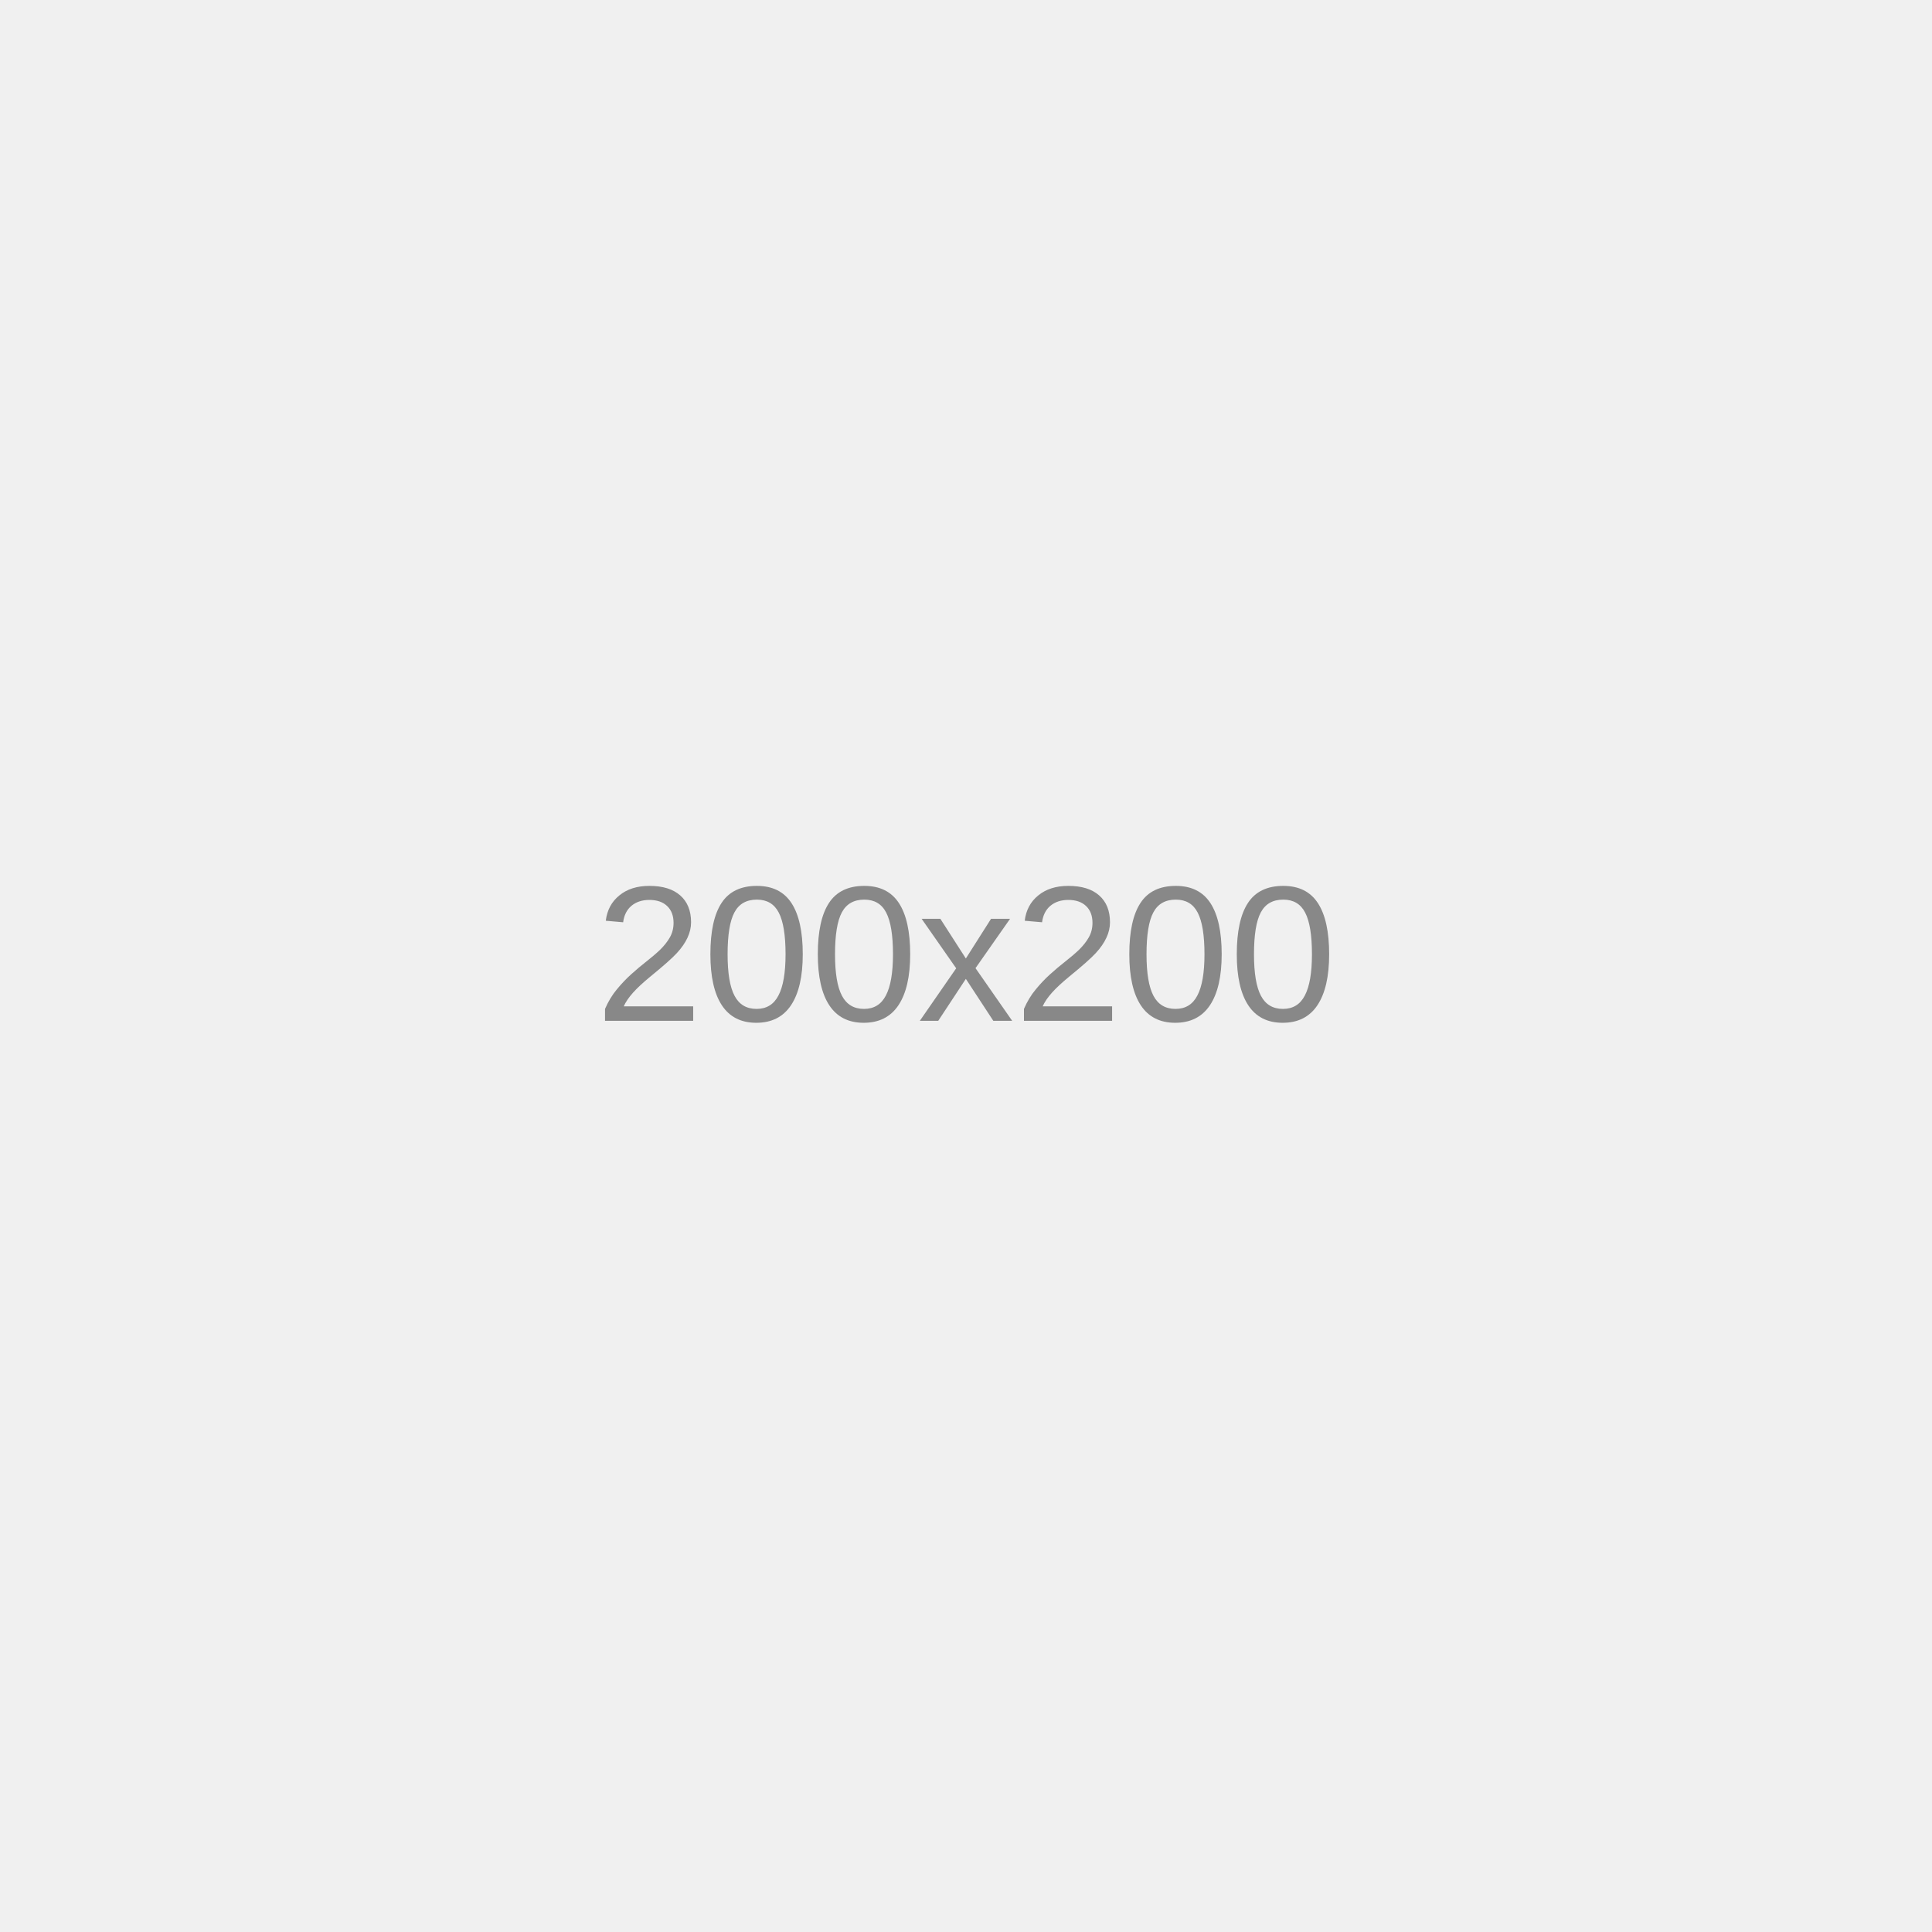
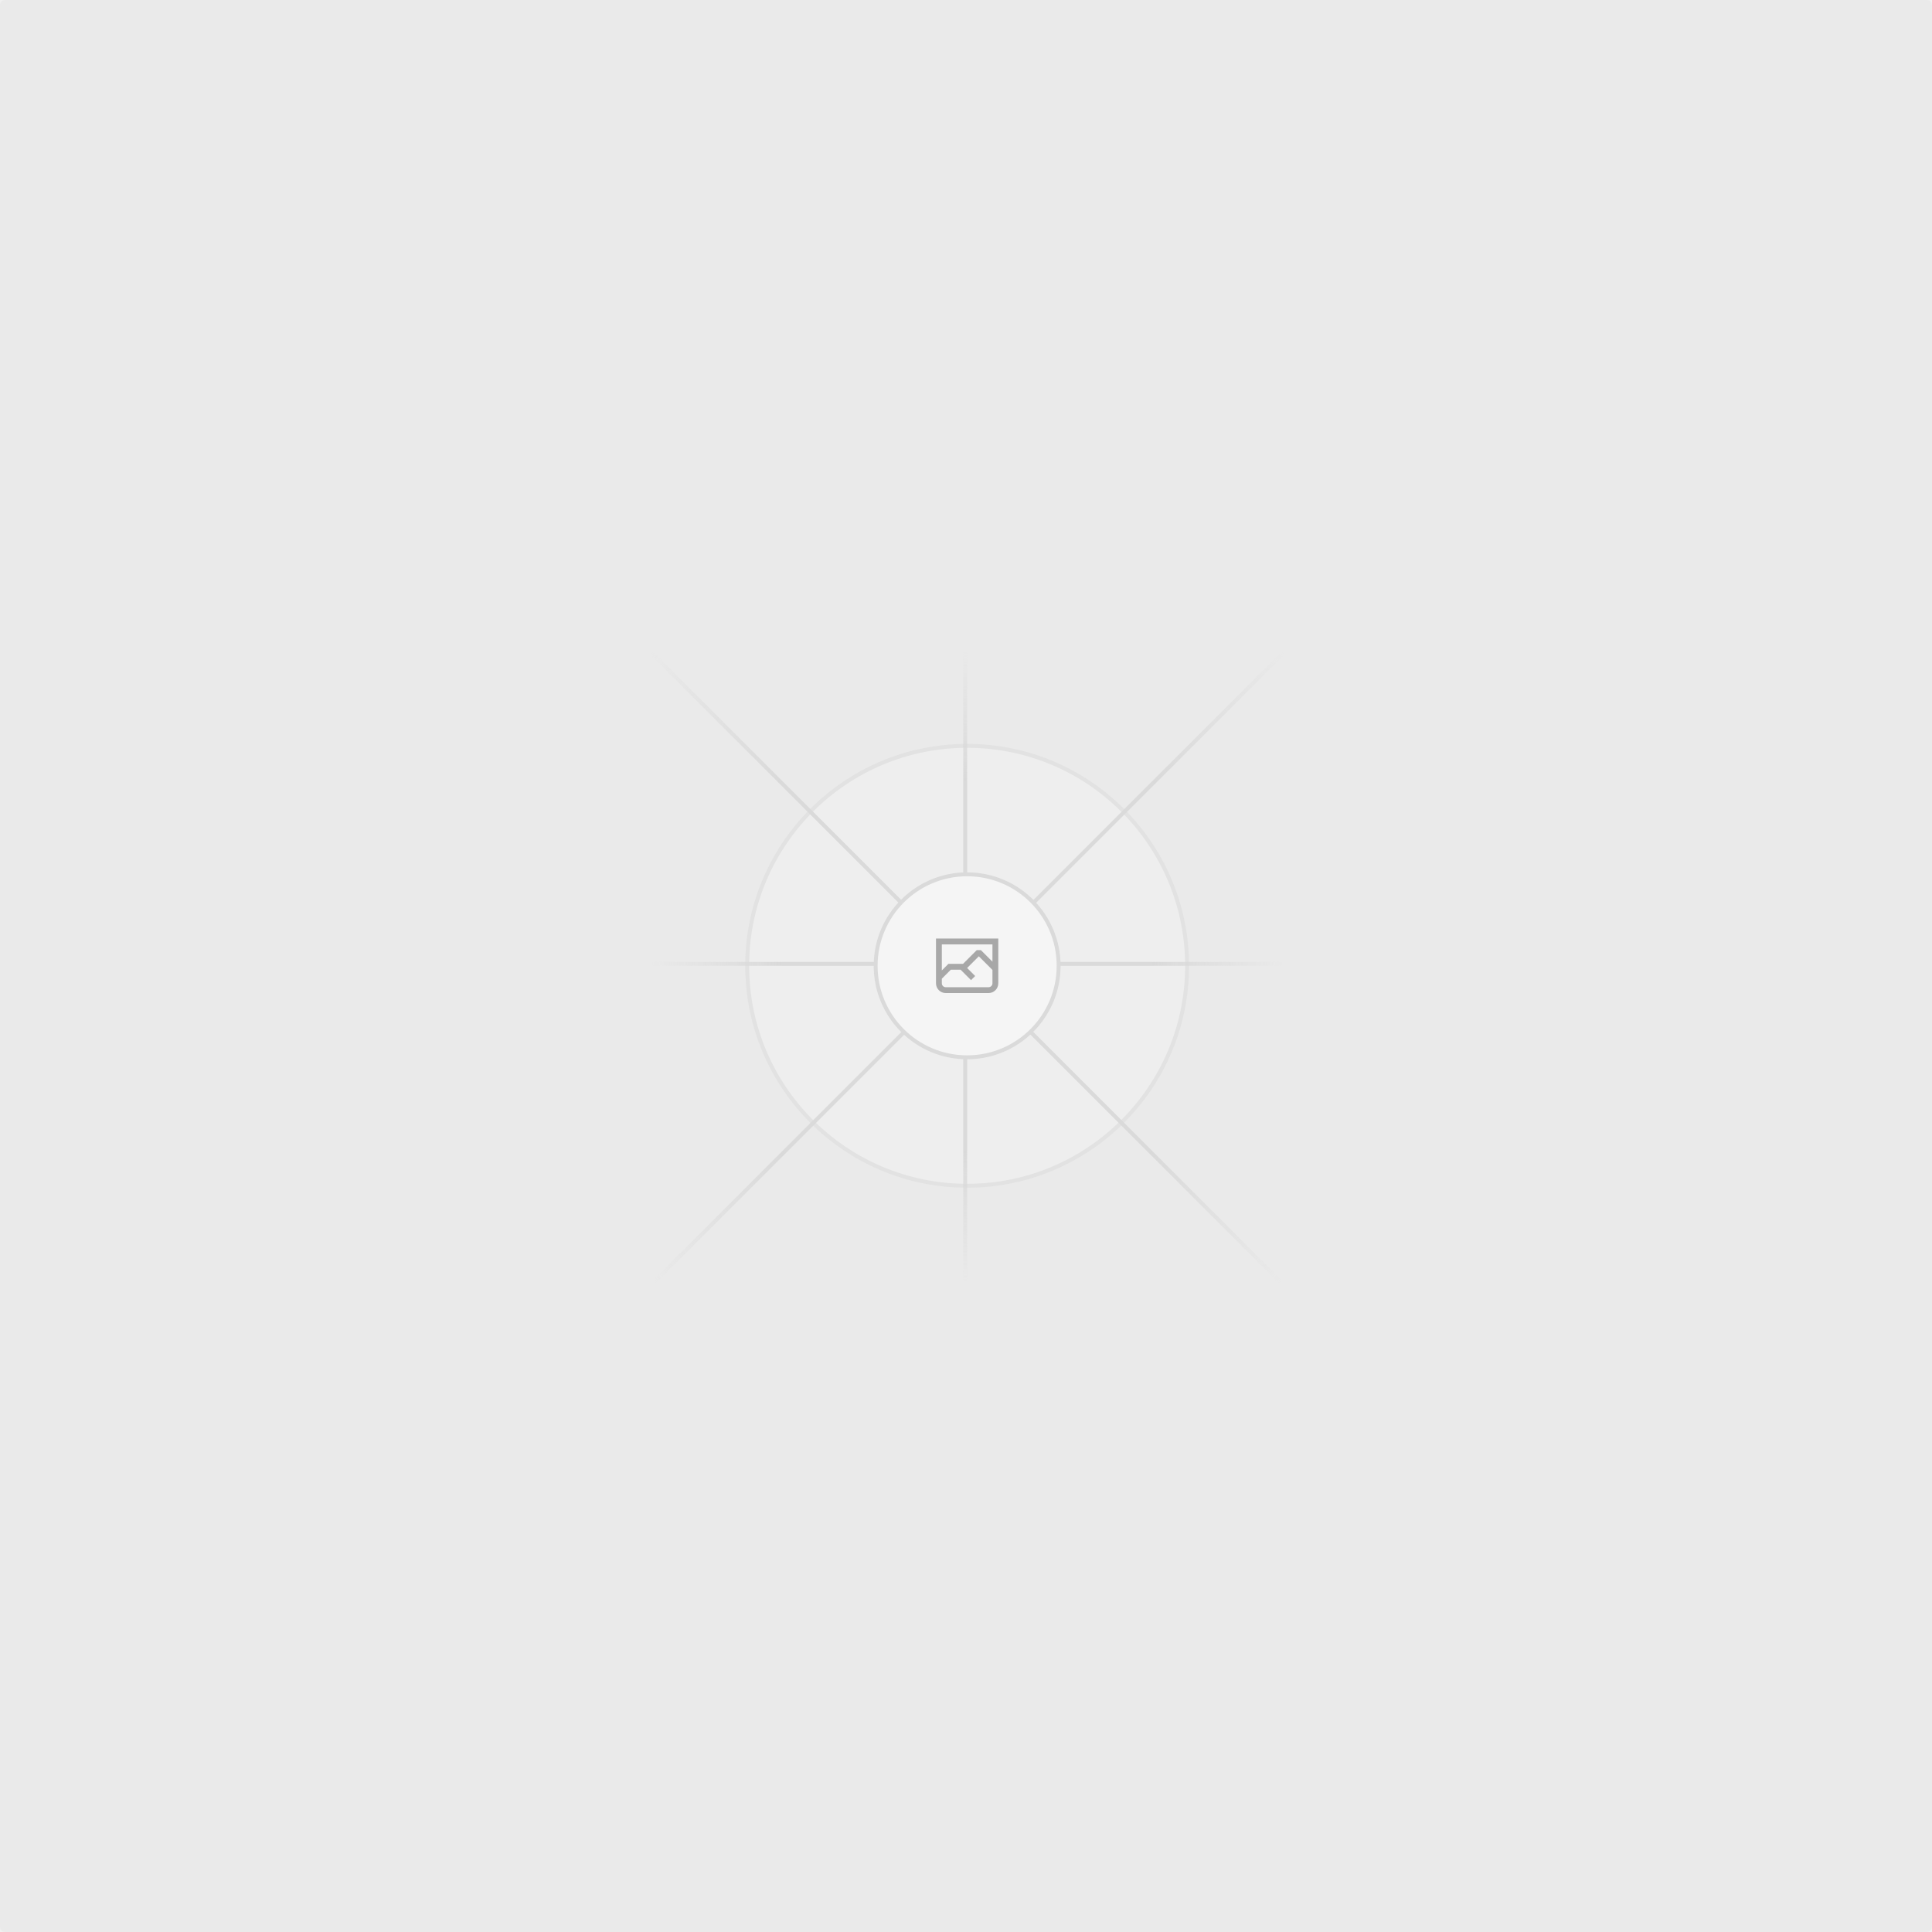
- <svg xmlns="http://www.w3.org/2000/svg" width="200" height="200" viewBox="0 0 200 200">
-   <rect width="200" height="200" fill="#f0f0f0" />
-   <text x="50%" y="50%" font-family="Arial, sans-serif" font-size="20px" fill="#888888" text-anchor="middle" dominant-baseline="middle">
-     200x200
-   </text>
+ <svg xmlns="http://www.w3.org/2000/svg" width="1200" height="1200" fill="none">
+   <rect width="1200" height="1200" fill="#EAEAEA" rx="3" />
+   <g opacity=".5">
+     <g opacity=".5">
+       <path fill="#FAFAFA" d="M600.709 736.5c-75.454 0-136.621-61.167-136.621-136.62 0-75.454 61.167-136.621 136.621-136.621 75.453 0 136.62 61.167 136.62 136.621 0 75.453-61.167 136.62-136.62 136.62Z" />
+       <path stroke="#C9C9C9" stroke-width="2.418" d="M600.709 736.5c-75.454 0-136.621-61.167-136.621-136.62 0-75.454 61.167-136.621 136.621-136.621 75.453 0 136.62 61.167 136.62 136.621 0 75.453-61.167 136.62-136.62 136.62Z" />
+     </g>
+     <path stroke="url(#a)" stroke-width="2.418" d="M0-1.209h553.581" transform="scale(1 -1) rotate(45 1163.11 91.165)" />
+     <path stroke="url(#b)" stroke-width="2.418" d="M404.846 598.671h391.726" />
+     <path stroke="url(#c)" stroke-width="2.418" d="M599.5 795.742V404.017" />
+     <path stroke="url(#d)" stroke-width="2.418" d="m795.717 796.597-391.441-391.44" />
+     <path fill="#fff" d="M600.709 656.704c-31.384 0-56.825-25.441-56.825-56.824 0-31.384 25.441-56.825 56.825-56.825 31.383 0 56.824 25.441 56.824 56.825 0 31.383-25.441 56.824-56.824 56.824Z" />
+     <g clip-path="url(#e)">
+       <path fill="#666" fill-rule="evenodd" d="M616.426 586.58h-31.434v16.176l3.553-3.554.531-.531h9.068l.074-.074 8.463-8.463h2.565l7.18 7.181V586.58Zm-15.715 14.654 3.698 3.699 1.283 1.282-2.565 2.565-1.282-1.283-5.2-5.199h-6.066l-5.514 5.514-.073.073v2.876a2.418 2.418 0 0 0 2.418 2.418h26.598a2.418 2.418 0 0 0 2.418-2.418v-8.317l-8.463-8.463-7.181 7.181-.071.072Zm-19.347 5.442v4.085a6.045 6.045 0 0 0 6.046 6.045h26.598a6.044 6.044 0 0 0 6.045-6.045v-7.108l1.356-1.355-1.282-1.283-.074-.073v-17.989h-38.689v23.43l-.146.146.146.147Z" clip-rule="evenodd" />
+     </g>
+     <path stroke="#C9C9C9" stroke-width="2.418" d="M600.709 656.704c-31.384 0-56.825-25.441-56.825-56.824 0-31.384 25.441-56.825 56.825-56.825 31.383 0 56.824 25.441 56.824 56.825 0 31.383-25.441 56.824-56.824 56.824Z" />
+   </g>
+   <defs>
+     <linearGradient id="a" x1="554.061" x2="-.48" y1=".083" y2=".087" gradientUnits="userSpaceOnUse">
+       <stop stop-color="#C9C9C9" stop-opacity="0" />
+       <stop offset=".208" stop-color="#C9C9C9" />
+       <stop offset=".792" stop-color="#C9C9C9" />
+       <stop offset="1" stop-color="#C9C9C9" stop-opacity="0" />
+     </linearGradient>
+     <linearGradient id="b" x1="796.912" x2="404.507" y1="599.963" y2="599.965" gradientUnits="userSpaceOnUse">
+       <stop stop-color="#C9C9C9" stop-opacity="0" />
+       <stop offset=".208" stop-color="#C9C9C9" />
+       <stop offset=".792" stop-color="#C9C9C9" />
+       <stop offset="1" stop-color="#C9C9C9" stop-opacity="0" />
+     </linearGradient>
+     <linearGradient id="c" x1="600.792" x2="600.794" y1="403.677" y2="796.082" gradientUnits="userSpaceOnUse">
+       <stop stop-color="#C9C9C9" stop-opacity="0" />
+       <stop offset=".208" stop-color="#C9C9C9" />
+       <stop offset=".792" stop-color="#C9C9C9" />
+       <stop offset="1" stop-color="#C9C9C9" stop-opacity="0" />
+     </linearGradient>
+     <linearGradient id="d" x1="404.85" x2="796.972" y1="403.903" y2="796.02" gradientUnits="userSpaceOnUse">
+       <stop stop-color="#C9C9C9" stop-opacity="0" />
+       <stop offset=".208" stop-color="#C9C9C9" />
+       <stop offset=".792" stop-color="#C9C9C9" />
+       <stop offset="1" stop-color="#C9C9C9" stop-opacity="0" />
+     </linearGradient>
+     <clipPath id="e">
+       <path fill="#fff" d="M581.364 580.535h38.689v38.689h-38.689z" />
+     </clipPath>
+   </defs>
</svg>
